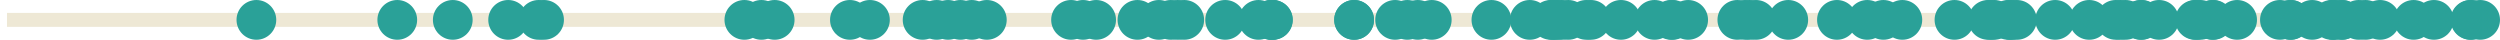
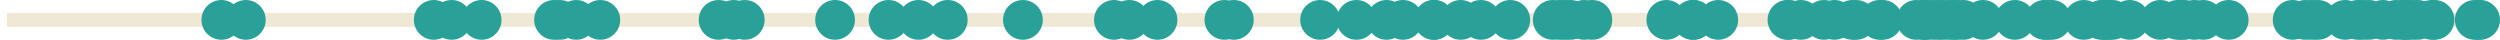
- <svg xmlns="http://www.w3.org/2000/svg" version="1.1" width="285.383pt" height="4.539pt" viewBox="-62.039 -62.039 285.383 4.539">
+ <svg xmlns="http://www.w3.org/2000/svg" version="1.1" width="285.356pt" height="4.539pt" viewBox="-62.039 -62.039 285.356 4.539">
  <g id="page1">
    <path d="M-61.242-59.77H222.227" stroke="#eee8d5" fill="none" stroke-width="1.594" />
-     <path d="M119.25-59.77C119.25-61.023 118.235-62.039 116.985-62.039C115.731-62.039 114.715-61.023 114.715-59.77C114.715-58.516 115.731-57.5 116.985-57.5C118.235-57.5 119.25-58.516 119.25-59.77Z" fill="#2aa198" />
-     <path d="M178.719-59.77C178.719-61.023 177.703-62.039 176.453-62.039C175.2-62.039 174.184-61.023 174.184-59.77C174.184-58.516 175.2-57.5 176.453-57.5C177.703-57.5 178.719-58.516 178.719-59.77Z" fill="#2aa198" />
-     <path d="M100.879-59.77C100.879-61.023 99.867-62.039 98.614-62.039C97.36-62.039 96.344-61.023 96.344-59.77C96.344-58.516 97.36-57.5 98.614-57.5C99.867-57.5 100.879-58.516 100.879-59.77Z" fill="#2aa198" />
-     <path d="M190.926-59.77C190.926-61.023 189.91-62.039 188.66-62.039C187.407-62.039 186.391-61.023 186.391-59.77C186.391-58.516 187.407-57.5 188.66-57.5C189.91-57.5 190.926-58.516 190.926-59.77Z" fill="#2aa198" />
-     <path d="M2.336-59.77C2.336-61.023 1.32-62.039 .066-62.039C-1.184-62.039-2.199-61.023-2.199-59.77C-2.199-58.516-1.184-57.5 .066-57.5C1.32-57.5 2.336-58.516 2.336-59.77Z" fill="#2aa198" />
-     <path d="M144.364-59.77C144.364-61.023 143.348-62.039 142.098-62.039C140.844-62.039 139.828-61.023 139.828-59.77C139.828-58.516 140.844-57.5 142.098-57.5C143.348-57.5 144.364-58.516 144.364-59.77Z" fill="#2aa198" />
-     <path d="M45.547-59.77C45.547-61.023 44.532-62.039 43.278-62.039C42.028-62.039 41.012-61.023 41.012-59.77C41.012-58.516 42.028-57.5 43.278-57.5C44.532-57.5 45.547-58.516 45.547-59.77Z" fill="#2aa198" />
-     <path d="M209.481-59.77C209.481-61.023 208.469-62.039 207.215-62.039S204.946-61.023 204.946-59.77C204.946-58.516 205.961-57.5 207.215-57.5S209.481-58.516 209.481-59.77Z" fill="#2aa198" />
-     <path d="M103.668-59.77C103.668-61.023 102.653-62.039 101.399-62.039S99.129-61.023 99.129-59.77C99.129-58.516 100.145-57.5 101.399-57.5S103.668-58.516 103.668-59.77Z" fill="#2aa198" />
-     <path d="M140.68-59.77C140.68-61.023 139.664-62.039 138.41-62.039C137.157-62.039 136.145-61.023 136.145-59.77C136.145-58.516 137.157-57.5 138.41-57.5C139.664-57.5 140.68-58.516 140.68-59.77Z" fill="#2aa198" />
-     <path d="M131.176-59.77C131.176-61.023 130.16-62.039 128.907-62.039C127.657-62.039 126.641-61.023 126.641-59.77C126.641-58.516 127.657-57.5 128.907-57.5C130.16-57.5 131.176-58.516 131.176-59.77Z" fill="#2aa198" />
-     <path d="M110.481-59.77C110.481-61.023 109.465-62.039 108.211-62.039S105.942-61.023 105.942-59.77C105.942-58.516 106.957-57.5 108.211-57.5S110.481-58.516 110.481-59.77Z" fill="#2aa198" />
-     <path d="M192.774-59.77C192.774-61.023 191.758-62.039 190.504-62.039C189.254-62.039 188.239-61.023 188.239-59.77C188.239-58.516 189.254-57.5 190.504-57.5C191.758-57.5 192.774-58.516 192.774-59.77Z" fill="#2aa198" />
-     <path d="M51.149-59.77C51.149-61.023 50.133-62.039 48.879-62.039C47.629-62.039 46.614-61.023 46.614-59.77C46.614-58.516 47.629-57.5 48.879-57.5C50.133-57.5 51.149-58.516 51.149-59.77Z" fill="#2aa198" />
-     <path d="M149.922-59.77C149.922-61.023 148.907-62.039 147.653-62.039C146.403-62.039 145.387-61.023 145.387-59.77C145.387-58.516 146.403-57.5 147.653-57.5C148.907-57.5 149.922-58.516 149.922-59.77Z" fill="#2aa198" />
-     <path d="M102.075-59.77C102.075-61.023 101.059-62.039 99.805-62.039C98.555-62.039 97.539-61.023 97.539-59.77C97.539-58.516 98.555-57.5 99.805-57.5C101.059-57.5 102.075-58.516 102.075-59.77Z" fill="#2aa198" />
-     <path d="M170.465-59.77C170.465-61.023 169.45-62.039 168.196-62.039S165.926-61.023 165.926-59.77C165.926-58.516 166.942-57.5 168.196-57.5S170.465-58.516 170.465-59.77Z" fill="#2aa198" />
-     <path d="M94.809-59.77C94.809-61.023 93.793-62.039 92.539-62.039C91.289-62.039 90.274-61.023 90.274-59.77C90.274-58.516 91.289-57.5 92.539-57.5C93.793-57.5 94.809-58.516 94.809-59.77Z" fill="#2aa198" />
-     <path d="M49.867-59.77C49.867-61.023 48.852-62.039 47.598-62.039C46.348-62.039 45.332-61.023 45.332-59.77C45.332-58.516 46.348-57.5 47.598-57.5C48.852-57.5 49.867-58.516 49.867-59.77Z" fill="#2aa198" />
-     <path d="M62.492-59.77C62.492-61.023 61.477-62.039 60.227-62.039C58.973-62.039 57.957-61.023 57.957-59.77C57.957-58.516 58.973-57.5 60.227-57.5C61.477-57.5 62.492-58.516 62.492-59.77Z" fill="#2aa198" />
-     <path d="M192.891-59.77C192.891-61.023 191.875-62.039 190.621-62.039C189.371-62.039 188.356-61.023 188.356-59.77C188.356-58.516 189.371-57.5 190.621-57.5C191.875-57.5 192.891-58.516 192.891-59.77Z" fill="#2aa198" />
-     <path d="M218.067-59.77C218.067-61.023 217.055-62.039 215.801-62.039S213.532-61.023 213.532-59.77C213.532-58.516 214.547-57.5 215.801-57.5S218.067-58.516 218.067-59.77Z" fill="#2aa198" />
-     <path d="M85.301-59.77C85.301-61.023 84.285-62.039 83.032-62.039C81.782-62.039 80.766-61.023 80.766-59.77C80.766-58.516 81.782-57.5 83.032-57.5C84.285-57.5 85.301-58.516 85.301-59.77Z" fill="#2aa198" />
-     <path d="M186.692-59.77C186.692-61.023 185.676-62.039 184.426-62.039C183.172-62.039 182.157-61.023 182.157-59.77C182.157-58.516 183.172-57.5 184.426-57.5C185.676-57.5 186.692-58.516 186.692-59.77Z" fill="#2aa198" />
-     <path d="M114.856-59.77C114.856-61.023 113.84-62.039 112.59-62.039C111.336-62.039 110.321-61.023 110.321-59.77C110.321-58.516 111.336-57.5 112.59-57.5C113.84-57.5 114.856-58.516 114.856-59.77Z" fill="#2aa198" />
-     <path d="M1.719-59.77C1.719-61.023 .703-62.039-.551-62.039S-2.82-61.023-2.82-59.77C-2.82-58.516-1.805-57.5-.551-57.5S1.719-58.516 1.719-59.77Z" fill="#2aa198" />
-     <path d="M85.52-59.77C85.52-61.023 84.504-62.039 83.254-62.039C82-62.039 80.985-61.023 80.985-59.77C80.985-58.516 82-57.5 83.254-57.5C84.504-57.5 85.52-58.516 85.52-59.77Z" fill="#2aa198" />
-     <path d="M125.262-59.77C125.262-61.023 124.246-62.039 122.996-62.039C121.742-62.039 120.727-61.023 120.727-59.77C120.727-58.516 121.742-57.5 122.996-57.5C124.246-57.5 125.262-58.516 125.262-59.77Z" fill="#2aa198" />
-     <path d="M167.871-59.77C167.871-61.023 166.856-62.039 165.606-62.039C164.352-62.039 163.336-61.023 163.336-59.77C163.336-58.516 164.352-57.5 165.606-57.5C166.856-57.5 167.871-58.516 167.871-59.77Z" fill="#2aa198" />
-     <path d="M130.989-59.77C130.989-61.023 129.973-62.039 128.723-62.039C127.469-62.039 126.453-61.023 126.453-59.77C126.453-58.516 127.469-57.5 128.723-57.5C129.973-57.5 130.989-58.516 130.989-59.77Z" fill="#2aa198" />
-     <path d="M121.832-59.77C121.832-61.023 120.817-62.039 119.567-62.039C118.313-62.039 117.297-61.023 117.297-59.77C117.297-58.516 118.313-57.5 119.567-57.5C120.817-57.5 121.832-58.516 121.832-59.77Z" fill="#2aa198" />
-     <path d="M39.535-59.77C39.535-61.023 38.52-62.039 37.266-62.039S35-61.023 35-59.77C35-58.516 36.012-57.5 37.266-57.5S39.535-58.516 39.535-59.77Z" fill="#2aa198" />
-     <path d="M63.86-59.77C63.86-61.023 62.844-62.039 61.594-62.039C60.34-62.039 59.325-61.023 59.325-59.77C59.325-58.516 60.34-57.5 61.594-57.5C62.844-57.5 63.86-58.516 63.86-59.77Z" fill="#2aa198" />
-     <path d="M-8.086-59.77C-8.086-61.023-9.102-62.039-10.352-62.039C-11.605-62.039-12.621-61.023-12.621-59.77C-12.621-58.516-11.605-57.5-10.352-57.5C-9.102-57.5-8.086-58.516-8.086-59.77Z" fill="#2aa198" />
-     <path d="M85.532-59.77C85.532-61.023 84.516-62.039 83.262-62.039S80.996-61.023 80.996-59.77C80.996-58.516 82.008-57.5 83.262-57.5S85.532-58.516 85.532-59.77Z" fill="#2aa198" />
-     <path d="M163.336-59.77C163.336-61.023 162.321-62.039 161.067-62.039C159.817-62.039 158.801-61.023 158.801-59.77C158.801-58.516 159.817-57.5 161.067-57.5C162.321-57.5 163.336-58.516 163.336-59.77Z" fill="#2aa198" />
-     <path d="M191.399-59.77C191.399-61.023 190.383-62.039 189.129-62.039C187.879-62.039 186.864-61.023 186.864-59.77C186.864-58.516 187.879-57.5 189.129-57.5C190.383-57.5 191.399-58.516 191.399-59.77Z" fill="#2aa198" />
-     <path d="M182.864-59.77C182.864-61.023 181.848-62.039 180.598-62.039C179.344-62.039 178.328-61.023 178.328-59.77C178.328-58.516 179.344-57.5 180.598-57.5C181.848-57.5 182.864-58.516 182.864-59.77Z" fill="#2aa198" />
-     <path d="M139.953-59.77C139.953-61.023 138.938-62.039 137.684-62.039S135.418-61.023 135.418-59.77C135.418-58.516 136.43-57.5 137.684-57.5S139.953-58.516 139.953-59.77Z" fill="#2aa198" />
-     <path d="M75.414-59.77C75.414-61.023 74.399-62.039 73.145-62.039S70.879-61.023 70.879-59.77C70.879-58.516 71.891-57.5 73.145-57.5S75.414-58.516 75.414-59.77Z" fill="#2aa198" />
-     <path d="M83.891-59.77C83.891-61.023 82.875-62.039 81.621-62.039C80.371-62.039 79.356-61.023 79.356-59.77C79.356-58.516 80.371-57.5 81.621-57.5C82.875-57.5 83.891-58.516 83.891-59.77Z" fill="#2aa198" />
-     <path d="M138.551-59.77C138.551-61.023 137.535-62.039 136.282-62.039C135.032-62.039 134.016-61.023 134.016-59.77C134.016-58.516 135.032-57.5 136.282-57.5C137.535-57.5 138.551-58.516 138.551-59.77Z" fill="#2aa198" />
-     <path d="M201.692-59.77C201.692-61.023 200.676-62.039 199.426-62.039C198.172-62.039 197.157-61.023 197.157-59.77C197.157-58.516 198.172-57.5 199.426-57.5C200.676-57.5 201.692-58.516 201.692-59.77Z" fill="#2aa198" />
-     <path d="M129.098-59.77C129.098-61.023 128.086-62.039 126.832-62.039S124.563-61.023 124.563-59.77C124.563-58.516 125.578-57.5 126.832-57.5S129.098-58.516 129.098-59.77Z" fill="#2aa198" />
-     <path d="M210.262-59.77C210.262-61.023 209.246-62.039 207.992-62.039C206.742-62.039 205.727-61.023 205.727-59.77C205.727-58.516 206.742-57.5 207.992-57.5C209.246-57.5 210.262-58.516 210.262-59.77Z" fill="#2aa198" />
-     <path d="M139.418-59.77C139.418-61.023 138.407-62.039 137.153-62.039S134.883-61.023 134.883-59.77C134.883-58.516 135.899-57.5 137.153-57.5S139.418-58.516 139.418-59.77Z" fill="#2aa198" />
-     <path d="M204.168-59.77C204.168-61.023 203.153-62.039 201.899-62.039S199.629-61.023 199.629-59.77C199.629-58.516 200.645-57.5 201.899-57.5S204.168-58.516 204.168-59.77Z" fill="#2aa198" />
-     <path d="M121.305-59.77C121.305-61.023 120.289-62.039 119.039-62.039C117.785-62.039 116.77-61.023 116.77-59.77C116.77-58.516 117.785-57.5 119.039-57.5C120.289-57.5 121.305-58.516 121.305-59.77Z" fill="#2aa198" />
-     <path d="M52.879-59.77C52.879-61.023 51.864-62.039 50.61-62.039S48.344-61.023 48.344-59.77C48.344-58.516 49.356-57.5 50.61-57.5S52.879-58.516 52.879-59.77Z" fill="#2aa198" />
-     <path d="M201.711-59.77C201.711-61.023 200.696-62.039 199.442-62.039S197.176-61.023 197.176-59.77C197.176-58.516 198.188-57.5 199.442-57.5S201.711-58.516 201.711-59.77Z" fill="#2aa198" />
-     <path d="M155.227-59.77C155.227-61.023 154.211-62.039 152.957-62.039S150.688-61.023 150.688-59.77C150.688-58.516 151.703-57.5 152.957-57.5S155.227-58.516 155.227-59.77Z" fill="#2aa198" />
-     <path d="M47.157-59.77C47.157-61.023 46.141-62.039 44.887-62.039S42.621-61.023 42.621-59.77C42.621-58.516 43.633-57.5 44.887-57.5S47.157-58.516 47.157-59.77Z" fill="#2aa198" />
-     <path d="M73.879-59.77C73.879-61.023 72.864-62.039 71.61-62.039S69.34-61.023 69.34-59.77C69.34-58.516 70.356-57.5 71.61-57.5S73.879-58.516 73.879-59.77Z" fill="#2aa198" />
-     <path d="M223.344-59.77C223.344-61.023 222.328-62.039 221.078-62.039C219.825-62.039 218.809-61.023 218.809-59.77C218.809-58.516 219.825-57.5 221.078-57.5C222.328-57.5 223.344-58.516 223.344-59.77Z" fill="#2aa198" />
-     <path d="M25.199-59.77C25.199-61.023 24.184-62.039 22.93-62.039C21.68-62.039 20.664-61.023 20.664-59.77C20.664-58.516 21.68-57.5 22.93-57.5C24.184-57.5 25.199-58.516 25.199-59.77Z" fill="#2aa198" />
-     <path d="M167.516-59.77C167.516-61.023 166.504-62.039 165.25-62.039S162.981-61.023 162.981-59.77C162.981-58.516 163.996-57.5 165.25-57.5S167.516-58.516 167.516-59.77Z" fill="#2aa198" />
-     <path d="M-14.422-59.77C-14.422-61.023-15.438-62.039-16.688-62.039C-17.941-62.039-18.957-61.023-18.957-59.77C-18.957-58.516-17.941-57.5-16.688-57.5C-15.438-57.5-14.422-58.516-14.422-59.77Z" fill="#2aa198" />
-     <path d="M28.66-59.77C28.66-61.023 27.645-62.039 26.391-62.039C25.141-62.039 24.125-61.023 24.125-59.77C24.125-58.516 25.141-57.5 26.391-57.5C27.645-57.5 28.66-58.516 28.66-59.77Z" fill="#2aa198" />
-     <path d="M182.262-59.77C182.262-61.023 181.246-62.039 179.996-62.039C178.742-62.039 177.727-61.023 177.727-59.77C177.727-58.516 178.742-57.5 179.996-57.5C181.246-57.5 182.262-58.516 182.262-59.77Z" fill="#2aa198" />
-     <path d="M132.938-59.77C132.938-61.023 131.922-62.039 130.668-62.039S128.399-61.023 128.399-59.77C128.399-58.516 129.414-57.5 130.668-57.5S132.938-58.516 132.938-59.77Z" fill="#2aa198" />
-     <path d="M118.492-59.77C118.492-61.023 117.477-62.039 116.227-62.039C114.973-62.039 113.957-61.023 113.957-59.77C113.957-58.516 114.973-57.5 116.227-57.5C117.477-57.5 118.492-58.516 118.492-59.77Z" fill="#2aa198" />
-     <path d="M153.383-59.77C153.383-61.023 152.367-62.039 151.114-62.039C149.864-62.039 148.848-61.023 148.848-59.77C148.848-58.516 149.864-57.5 151.114-57.5C152.367-57.5 153.383-58.516 153.383-59.77Z" fill="#2aa198" />
-     <path d="M211.918-59.77C211.918-61.023 210.903-62.039 209.649-62.039C208.399-62.039 207.383-61.023 207.383-59.77C207.383-58.516 208.399-57.5 209.649-57.5C210.903-57.5 211.918-58.516 211.918-59.77Z" fill="#2aa198" />
-     <path d="M222.239-59.77C222.239-61.023 221.223-62.039 219.969-62.039C218.719-62.039 217.703-61.023 217.703-59.77C217.703-58.516 218.719-57.5 219.969-57.5C221.223-57.5 222.239-58.516 222.239-59.77Z" fill="#2aa198" />
-     <path d="M207.543-59.77C207.543-61.023 206.528-62.039 205.278-62.039C204.024-62.039 203.008-61.023 203.008-59.77C203.008-58.516 204.024-57.5 205.278-57.5C206.528-57.5 207.543-58.516 207.543-59.77Z" fill="#2aa198" />
-     <path d="M167.172-59.77C167.172-61.023 166.157-62.039 164.903-62.039C163.653-62.039 162.637-61.023 162.637-59.77C162.637-58.516 163.653-57.5 164.903-57.5C166.157-57.5 167.172-58.516 167.172-59.77Z" fill="#2aa198" />
-     <path d="M206.66-59.77C206.66-61.023 205.649-62.039 204.395-62.039S202.125-61.023 202.125-59.77C202.125-58.516 203.141-57.5 204.395-57.5S206.66-58.516 206.66-59.77Z" fill="#2aa198" />
-     <path d="M181.746-59.77C181.746-61.023 180.735-62.039 179.481-62.039S177.211-61.023 177.211-59.77C177.211-58.516 178.227-57.5 179.481-57.5S181.746-58.516 181.746-59.77Z" fill="#2aa198" />
-     <path d="M206.629-59.77C206.629-61.023 205.614-62.039 204.36-62.039S202.094-61.023 202.094-59.77C202.094-58.516 203.106-57.5 204.36-57.5S206.629-58.516 206.629-59.77Z" fill="#2aa198" />
-     <path d="M37.25-59.77C37.25-61.023 36.234-62.039 34.98-62.039C33.73-62.039 32.715-61.023 32.715-59.77C32.715-58.516 33.73-57.5 34.98-57.5C36.234-57.5 37.25-58.516 37.25-59.77Z" fill="#2aa198" />
-     <path d="M169.762-59.77C169.762-61.023 168.746-62.039 167.496-62.039C166.242-62.039 165.227-61.023 165.227-59.77C165.227-58.516 166.242-57.5 167.496-57.5C168.746-57.5 169.762-58.516 169.762-59.77Z" fill="#2aa198" />
-     <path d="M200.489-59.77C200.489-61.023 199.473-62.039 198.223-62.039C196.969-62.039 195.953-61.023 195.953-59.77C195.953-58.516 196.969-57.5 198.223-57.5C199.473-57.5 200.489-58.516 200.489-59.77Z" fill="#2aa198" />
-     <path d="M74.664-59.77C74.664-61.023 73.649-62.039 72.399-62.039C71.145-62.039 70.129-61.023 70.129-59.77C70.129-58.516 71.145-57.5 72.399-57.5C73.649-57.5 74.664-58.516 74.664-59.77Z" fill="#2aa198" />
-     <path d="M206.383-59.77C206.383-61.023 205.367-62.039 204.114-62.039C202.86-62.039 201.844-61.023 201.844-59.77C201.844-58.516 202.86-57.5 204.114-57.5C205.367-57.5 206.383-58.516 206.383-59.77Z" fill="#2aa198" />
-     <path d="M184.707-59.77C184.707-61.023 183.692-62.039 182.438-62.039C181.188-62.039 180.172-61.023 180.172-59.77C180.172-58.516 181.188-57.5 182.438-57.5C183.692-57.5 184.707-58.516 184.707-59.77Z" fill="#2aa198" />
-     <path d="M65.356-59.77C65.356-61.023 64.34-62.039 63.09-62.039C61.836-62.039 60.821-61.023 60.821-59.77C60.821-58.516 61.836-57.5 63.09-57.5C64.34-57.5 65.356-58.516 65.356-59.77Z" fill="#2aa198" />
-     <path d="M72.524-59.77C72.524-61.023 71.508-62.039 70.254-62.039C69.004-62.039 67.989-61.023 67.989-59.77C67.989-58.516 69.004-57.5 70.254-57.5C71.508-57.5 72.524-58.516 72.524-59.77Z" fill="#2aa198" />
-     <path d="M117.664-59.77C117.664-61.023 116.649-62.039 115.395-62.039C114.145-62.039 113.129-61.023 113.129-59.77C113.129-58.516 114.145-57.5 115.395-57.5C116.649-57.5 117.664-58.516 117.664-59.77Z" fill="#2aa198" />
-     <path d="M169.473-59.77C169.473-61.023 168.457-62.039 167.203-62.039C165.953-62.039 164.938-61.023 164.938-59.77C164.938-58.516 165.953-57.5 167.203-57.5C168.457-57.5 169.473-58.516 169.473-59.77Z" fill="#2aa198" />
-     <path d="M195.602-59.77C195.602-61.023 194.586-62.039 193.336-62.039C192.082-62.039 191.067-61.023 191.067-59.77C191.067-58.516 192.082-57.5 193.336-57.5C194.586-57.5 195.602-58.516 195.602-59.77Z" fill="#2aa198" />
-     <path d="M70.071-59.77C70.071-61.023 69.055-62.039 67.805-62.039C66.551-62.039 65.535-61.023 65.535-59.77C65.535-58.516 66.551-57.5 67.805-57.5C69.055-57.5 70.071-58.516 70.071-59.77Z" fill="#2aa198" />
-     <path d="M48.453-59.77C48.453-61.023 47.438-62.039 46.184-62.039C44.934-62.039 43.918-61.023 43.918-59.77C43.918-58.516 44.934-57.5 46.184-57.5C47.438-57.5 48.453-58.516 48.453-59.77Z" fill="#2aa198" />
-     <path d="M190.801-59.77C190.801-61.023 189.785-62.039 188.532-62.039C187.282-62.039 186.266-61.023 186.266-59.77C186.266-58.516 187.282-57.5 188.532-57.5C189.785-57.5 190.801-58.516 190.801-59.77Z" fill="#2aa198" />
-     <path d="M207.582-59.77C207.582-61.023 206.567-62.039 205.317-62.039C204.063-62.039 203.047-61.023 203.047-59.77C203.047-58.516 204.063-57.5 205.317-57.5C206.567-57.5 207.582-58.516 207.582-59.77Z" fill="#2aa198" />
-     <path d="M85.36-59.77C85.36-61.023 84.348-62.039 83.094-62.039S80.825-61.023 80.825-59.77C80.825-58.516 81.84-57.5 83.094-57.5S85.36-58.516 85.36-59.77Z" fill="#2aa198" />
-     <path d="M222.313-59.77C222.313-61.023 221.297-62.039 220.043-62.039C218.793-62.039 217.778-61.023 217.778-59.77C217.778-58.516 218.793-57.5 220.043-57.5C221.297-57.5 222.313-58.516 222.313-59.77Z" fill="#2aa198" />
-     <path d="M174.832-59.77C174.832-61.023 173.817-62.039 172.563-62.039C171.313-62.039 170.297-61.023 170.297-59.77C170.297-58.516 171.313-57.5 172.563-57.5C173.817-57.5 174.832-58.516 174.832-59.77Z" fill="#2aa198" />
-     <path d="M117.5-59.77C117.5-61.023 116.485-62.039 115.231-62.039S112.965-61.023 112.965-59.77C112.965-58.516 113.977-57.5 115.231-57.5S117.5-58.516 117.5-59.77Z" fill="#2aa198" />
-     <path d="M80.086-59.77C80.086-61.023 79.071-62.039 77.817-62.039S75.547-61.023 75.547-59.77C75.547-58.516 76.563-57.5 77.817-57.5S80.086-58.516 80.086-59.77Z" fill="#2aa198" />
-     <path d="M118.063-59.77C118.063-61.023 117.047-62.039 115.793-62.039S113.524-61.023 113.524-59.77C113.524-58.516 114.539-57.5 115.793-57.5S118.063-58.516 118.063-59.77Z" fill="#2aa198" />
-     <path d="M-30.504-59.77C-30.504-61.023-31.52-62.039-32.77-62.039C-34.023-62.039-35.039-61.023-35.039-59.77C-35.039-58.516-34.023-57.5-32.77-57.5C-31.52-57.5-30.504-58.516-30.504-59.77Z" fill="#2aa198" />
-     <path d="M99.485-59.77C99.485-61.023 98.469-62.039 97.215-62.039C95.965-62.039 94.95-61.023 94.95-59.77C94.95-58.516 95.965-57.5 97.215-57.5C98.469-57.5 99.485-58.516 99.485-59.77Z" fill="#2aa198" />
-     <path d="M117.254-59.77C117.254-61.023 116.239-62.039 114.985-62.039S112.715-61.023 112.715-59.77C112.715-58.516 113.731-57.5 114.985-57.5S117.254-58.516 117.254-59.77Z" fill="#2aa198" />
-     <path d="M169.84-59.77C169.84-61.023 168.825-62.039 167.575-62.039C166.321-62.039 165.305-61.023 165.305-59.77C165.305-58.516 166.321-57.5 167.575-57.5C168.825-57.5 169.84-58.516 169.84-59.77Z" fill="#2aa198" />
-     <path d="M184.594-59.77C184.594-61.023 183.578-62.039 182.325-62.039C181.075-62.039 180.059-61.023 180.059-59.77C180.059-58.516 181.075-57.5 182.325-57.5C183.578-57.5 184.594-58.516 184.594-59.77Z" fill="#2aa198" />
-     <path d="M157.387-59.77C157.387-61.023 156.371-62.039 155.121-62.039C153.867-62.039 152.852-61.023 152.852-59.77C152.852-58.516 153.867-57.5 155.121-57.5C156.371-57.5 157.387-58.516 157.387-59.77Z" fill="#2aa198" />
-     <path d="M27.145-59.77C27.145-61.023 26.129-62.039 24.879-62.039C23.625-62.039 22.609-61.023 22.609-59.77C22.609-58.516 23.625-57.5 24.879-57.5C26.129-57.5 27.145-58.516 27.145-59.77Z" fill="#2aa198" />
-     <path d="M215.75-59.77C215.75-61.023 214.735-62.039 213.481-62.039C212.231-62.039 211.215-61.023 211.215-59.77C211.215-58.516 212.231-57.5 213.481-57.5C214.735-57.5 215.75-58.516 215.75-59.77Z" fill="#2aa198" />
-     <path d="M-1.766-59.77C-1.766-61.023-2.781-62.039-4.031-62.039C-5.285-62.039-6.301-61.023-6.301-59.77C-6.301-58.516-5.285-57.5-4.031-57.5C-2.781-57.5-1.766-58.516-1.766-59.77Z" fill="#2aa198" />
-     <path d="M94.801-59.77C94.801-61.023 93.785-62.039 92.532-62.039C91.278-62.039 90.262-61.023 90.262-59.77C90.262-58.516 91.278-57.5 92.532-57.5C93.785-57.5 94.801-58.516 94.801-59.77Z" fill="#2aa198" />
+     <path d="M145.782-59.77C145.782-61.023 144.766-62.039 143.516-62.039C142.262-62.039 141.246-61.023 141.246-59.77C141.246-58.516 142.262-57.5 143.516-57.5C144.766-57.5 145.782-58.516 145.782-59.77Z" fill="#2aa198" />
+     <path d="M160.832-59.77C160.832-61.023 159.817-62.039 158.563-62.039S156.293-61.023 156.293-59.77C156.293-58.516 157.309-57.5 158.563-57.5S160.832-58.516 160.832-59.77Z" fill="#2aa198" />
+     <path d="M121.055-59.77C121.055-61.023 120.039-62.039 118.785-62.039C117.535-62.039 116.52-61.023 116.52-59.77C116.52-58.516 117.535-57.5 118.785-57.5C120.039-57.5 121.055-58.516 121.055-59.77Z" fill="#2aa198" />
+     <path d="M161.516-59.77C161.516-61.023 160.5-62.039 159.246-62.039S156.977-61.023 156.977-59.77C156.977-58.516 157.992-57.5 159.246-57.5S161.516-58.516 161.516-59.77Z" fill="#2aa198" />
+     <path d="M186.813-59.77C186.813-61.023 185.797-62.039 184.547-62.039C183.293-62.039 182.278-61.023 182.278-59.77C182.278-58.516 183.293-57.5 184.547-57.5C185.797-57.5 186.813-58.516 186.813-59.77Z" fill="#2aa198" />
+     <path d="M180.09-59.77C180.09-61.023 179.075-62.039 177.825-62.039C176.571-62.039 175.555-61.023 175.555-59.77C175.555-58.516 176.571-57.5 177.825-57.5C179.075-57.5 180.09-58.516 180.09-59.77Z" fill="#2aa198" />
+     <path d="M204.801-59.77C204.801-61.023 203.785-62.039 202.535-62.039C201.282-62.039 200.266-61.023 200.266-59.77C200.266-58.516 201.282-57.5 202.535-57.5C203.785-57.5 204.801-58.516 204.801-59.77Z" fill="#2aa198" />
+     <path d="M72.348-59.77C72.348-61.023 71.332-62.039 70.078-62.039C68.825-62.039 67.809-61.023 67.809-59.77C67.809-58.516 68.825-57.5 70.078-57.5C71.332-57.5 72.348-58.516 72.348-59.77Z" fill="#2aa198" />
+     <path d="M90.907-59.77C90.907-61.023 89.891-62.039 88.637-62.039C87.387-62.039 86.371-61.023 86.371-59.77C86.371-58.516 87.387-57.5 88.637-57.5C89.891-57.5 90.907-58.516 90.907-59.77Z" fill="#2aa198" />
+     <path d="M67.375-59.77C67.375-61.023 66.36-62.039 65.11-62.039C63.856-62.039 62.84-61.023 62.84-59.77C62.84-58.516 63.856-57.5 65.11-57.5C66.36-57.5 67.375-58.516 67.375-59.77Z" fill="#2aa198" />
+     <path d="M203.371-59.77C203.371-61.023 202.356-62.039 201.102-62.039C199.852-62.039 198.836-61.023 198.836-59.77C198.836-58.516 199.852-57.5 201.102-57.5C202.356-57.5 203.371-58.516 203.371-59.77Z" fill="#2aa198" />
+     <path d="M151.68-59.77C151.68-61.023 150.664-62.039 149.41-62.039C148.157-62.039 147.141-61.023 147.141-59.77C147.141-58.516 148.157-57.5 149.41-57.5C150.664-57.5 151.68-58.516 151.68-59.77Z" fill="#2aa198" />
+     <path d="M183.317-59.77C183.317-61.023 182.301-62.039 181.051-62.039C179.797-62.039 178.782-61.023 178.782-59.77C178.782-58.516 179.797-57.5 181.051-57.5C182.301-57.5 183.317-58.516 183.317-59.77Z" fill="#2aa198" />
+     <path d="M174.41-59.77C174.41-61.023 173.399-62.039 172.145-62.039S169.875-61.023 169.875-59.77C169.875-58.516 170.891-57.5 172.145-57.5S174.41-58.516 174.41-59.77Z" fill="#2aa198" />
+     <path d="M-31.711-59.77C-31.711-61.023-32.727-62.039-33.977-62.039C-35.23-62.039-36.246-61.023-36.246-59.77C-36.246-58.516-35.23-57.5-33.977-57.5C-32.727-57.5-31.711-58.516-31.711-59.77Z" fill="#2aa198" />
+     <path d="M-34.508-59.77C-34.508-61.023-35.523-62.039-36.777-62.039C-38.027-62.039-39.043-61.023-39.043-59.77C-39.043-58.516-38.027-57.5-36.777-57.5C-35.523-57.5-34.508-58.516-34.508-59.77Z" fill="#2aa198" />
+     <path d="M159.817-59.77C159.817-61.023 158.805-62.039 157.551-62.039S155.282-61.023 155.282-59.77C155.282-58.516 156.297-57.5 157.551-57.5S159.817-58.516 159.817-59.77Z" fill="#2aa198" />
+     <path d="M79.985-59.77C79.985-61.023 78.969-62.039 77.719-62.039C76.465-62.039 75.45-61.023 75.45-59.77C75.45-58.516 76.465-57.5 77.719-57.5C78.969-57.5 79.985-58.516 79.985-59.77Z" fill="#2aa198" />
+     <path d="M103.895-59.77C103.895-61.023 102.879-62.039 101.629-62.039C100.375-62.039 99.36-61.023 99.36-59.77C99.36-58.516 100.375-57.5 101.629-57.5C102.879-57.5 103.895-58.516 103.895-59.77Z" fill="#2aa198" />
+     <path d="M189.543-59.77C189.543-61.023 188.528-62.039 187.274-62.039C186.024-62.039 185.008-61.023 185.008-59.77C185.008-58.516 186.024-57.5 187.274-57.5C188.528-57.5 189.543-58.516 189.543-59.77Z" fill="#2aa198" />
+     <path d="M133.543-59.77C133.543-61.023 132.528-62.039 131.274-62.039S129.008-61.023 129.008-59.77C129.008-58.516 130.02-57.5 131.274-57.5S133.543-58.516 133.543-59.77Z" fill="#2aa198" />
+     <path d="M216.192-59.77C216.192-61.023 215.176-62.039 213.922-62.039C212.672-62.039 211.657-61.023 211.657-59.77C211.657-58.516 212.672-57.5 213.922-57.5C215.176-57.5 216.192-58.516 216.192-59.77Z" fill="#2aa198" />
+     <path d="M98.5-59.77C98.5-61.023 97.485-62.039 96.235-62.039C94.981-62.039 93.965-61.023 93.965-59.77C93.965-58.516 94.981-57.5 96.235-57.5C97.485-57.5 98.5-58.516 98.5-59.77Z" fill="#2aa198" />
+     <path d="M109.254-59.77C109.254-61.023 108.239-62.039 106.989-62.039C105.735-62.039 104.719-61.023 104.719-59.77C104.719-58.516 105.735-57.5 106.989-57.5C108.239-57.5 109.254-58.516 109.254-59.77Z" fill="#2aa198" />
+     <path d="M48.41-59.77C48.41-61.023 47.395-62.039 46.141-62.039C44.891-62.039 43.875-61.023 43.875-59.77C43.875-58.516 44.891-57.5 46.141-57.5C47.395-57.5 48.41-58.516 48.41-59.77Z" fill="#2aa198" />
+     <path d="M217.805-59.77C217.805-61.023 216.789-62.039 215.535-62.039C214.285-62.039 213.27-61.023 213.27-59.77C213.27-58.516 214.285-57.5 215.535-57.5C216.789-57.5 217.805-58.516 217.805-59.77Z" fill="#2aa198" />
+     <path d="M-8.219-59.77C-8.219-61.023-9.234-62.039-10.484-62.039C-11.738-62.039-12.754-61.023-12.754-59.77C-12.754-58.516-11.738-57.5-10.484-57.5C-9.234-57.5-8.219-58.516-8.219-59.77Z" fill="#2aa198" />
+     <path d="M210.625-59.77C210.625-61.023 209.61-62.039 208.356-62.039C207.106-62.039 206.09-61.023 206.09-59.77C206.09-58.516 207.106-57.5 208.356-57.5C209.61-57.5 210.625-58.516 210.625-59.77Z" fill="#2aa198" />
+     <path d="M133.446-59.77C133.446-61.023 132.43-62.039 131.18-62.039C129.926-62.039 128.91-61.023 128.91-59.77C128.91-58.516 129.926-57.5 131.18-57.5C132.43-57.5 133.446-58.516 133.446-59.77Z" fill="#2aa198" />
+     <path d="M170.207-59.77C170.207-61.023 169.192-62.039 167.942-62.039C166.688-62.039 165.672-61.023 165.672-59.77C165.672-58.516 166.688-57.5 167.942-57.5C169.192-57.5 170.207-58.516 170.207-59.77Z" fill="#2aa198" />
+     <path d="M25.238-59.77C25.238-61.023 24.223-62.039 22.969-62.039C21.719-62.039 20.703-61.023 20.703-59.77C20.703-58.516 21.719-57.5 22.969-57.5C24.223-57.5 25.238-58.516 25.238-59.77Z" fill="#2aa198" />
+     <path d="M35.547-59.77C35.547-61.023 34.531-62.039 33.277-62.039C32.027-62.039 31.012-61.023 31.012-59.77C31.012-58.516 32.027-57.5 33.277-57.5C34.531-57.5 35.547-58.516 35.547-59.77Z" fill="#2aa198" />
+     <path d="M95.059-59.77C95.059-61.023 94.043-62.039 92.789-62.039C91.539-62.039 90.524-61.023 90.524-59.77C90.524-58.516 91.539-57.5 92.789-57.5C94.043-57.5 95.059-58.516 95.059-59.77Z" fill="#2aa198" />
+     <path d="M148.418-59.77C148.418-61.023 147.403-62.039 146.149-62.039S143.883-61.023 143.883-59.77C143.883-58.516 144.895-57.5 146.149-57.5S148.418-58.516 148.418-59.77Z" fill="#2aa198" />
+     <path d="M173.825-59.77C173.825-61.023 172.809-62.039 171.555-62.039C170.305-62.039 169.289-61.023 169.289-59.77C169.289-58.516 170.305-57.5 171.555-57.5C172.809-57.5 173.825-58.516 173.825-59.77Z" fill="#2aa198" />
+     <path d="M118.883-59.77C118.883-61.023 117.867-62.039 116.614-62.039C115.364-62.039 114.348-61.023 114.348-59.77C114.348-58.516 115.364-57.5 116.614-57.5C117.867-57.5 118.883-58.516 118.883-59.77Z" fill="#2aa198" />
+     <path d="M-4.797-59.77C-4.797-61.023-5.812-62.039-7.066-62.039C-8.316-62.039-9.332-61.023-9.332-59.77C-9.332-58.516-8.316-57.5-7.066-57.5C-5.812-57.5-4.797-58.516-4.797-59.77Z" fill="#2aa198" />
+     <path d="M190.692-59.77C190.692-61.023 189.676-62.039 188.426-62.039C187.172-62.039 186.157-61.023 186.157-59.77C186.157-58.516 187.172-57.5 188.426-57.5C189.676-57.5 190.692-58.516 190.692-59.77Z" fill="#2aa198" />
+     <path d="M149.614-59.77C149.614-61.023 148.598-62.039 147.348-62.039C146.094-62.039 145.078-61.023 145.078-59.77C145.078-58.516 146.094-57.5 147.348-57.5C148.598-57.5 149.614-58.516 149.614-59.77Z" fill="#2aa198" />
+     <path d="M163.559-59.77C163.559-61.023 162.543-62.039 161.293-62.039C160.039-62.039 159.024-61.023 159.024-59.77C159.024-58.516 160.039-57.5 161.293-57.5C162.543-57.5 163.559-58.516 163.559-59.77Z" fill="#2aa198" />
+     <path d="M158.969-59.77C158.969-61.023 157.957-62.039 156.703-62.039C155.45-62.039 154.434-61.023 154.434-59.77C154.434-58.516 155.45-57.5 156.703-57.5C157.957-57.5 158.969-58.516 158.969-59.77Z" fill="#2aa198" />
+     <path d="M106.95-59.77C106.95-61.023 105.934-62.039 104.68-62.039C103.43-62.039 102.414-61.023 102.414-59.77C102.414-58.516 103.43-57.5 104.68-57.5C105.934-57.5 106.95-58.516 106.95-59.77Z" fill="#2aa198" />
+     <path d="M180.41-59.77C180.41-61.023 179.395-62.039 178.145-62.039C176.891-62.039 175.875-61.023 175.875-59.77C175.875-58.516 176.891-57.5 178.145-57.5C179.395-57.5 180.41-58.516 180.41-59.77Z" fill="#2aa198" />
+     <path d="M204.149-59.77C204.149-61.023 203.133-62.039 201.883-62.039C200.629-62.039 199.614-61.023 199.614-59.77C199.614-58.516 200.629-57.5 201.883-57.5C203.133-57.5 204.149-58.516 204.149-59.77Z" fill="#2aa198" />
+     <path d="M189.203-59.77C189.203-61.023 188.192-62.039 186.938-62.039S184.668-61.023 184.668-59.77C184.668-58.516 185.684-57.5 186.938-57.5S189.203-58.516 189.203-59.77Z" fill="#2aa198" />
+     <path d="M213.727-59.77C213.727-61.023 212.711-62.039 211.457-62.039C210.207-62.039 209.192-61.023 209.192-59.77C209.192-58.516 210.207-57.5 211.457-57.5C212.711-57.5 213.727-58.516 213.727-59.77Z" fill="#2aa198" />
+     <path d="M214.778-59.77C214.778-61.023 213.762-62.039 212.508-62.039C211.258-62.039 210.242-61.023 210.242-59.77C210.242-58.516 211.258-57.5 212.508-57.5C213.762-57.5 214.778-58.516 214.778-59.77Z" fill="#2aa198" />
+     <path d="M103.918-59.77C103.918-61.023 102.903-62.039 101.649-62.039C100.399-62.039 99.383-61.023 99.383-59.77C99.383-58.516 100.399-57.5 101.649-57.5C102.903-57.5 103.918-58.516 103.918-59.77Z" fill="#2aa198" />
+     <path d="M180.832-59.77C180.832-61.023 179.817-62.039 178.563-62.039C177.313-62.039 176.297-61.023 176.297-59.77C176.297-58.516 177.313-57.5 178.563-57.5C179.817-57.5 180.832-58.516 180.832-59.77Z" fill="#2aa198" />
+     <path d="M223.317-59.77C223.317-61.023 222.301-62.039 221.047-62.039S218.778-61.023 218.778-59.77C218.778-58.516 219.793-57.5 221.047-57.5S223.317-58.516 223.317-59.77Z" fill="#2aa198" />
+     <path d="M162.715-59.77C162.715-61.023 161.7-62.039 160.45-62.039C159.196-62.039 158.18-61.023 158.18-59.77C158.18-58.516 159.196-57.5 160.45-57.5C161.7-57.5 162.715-58.516 162.715-59.77Z" fill="#2aa198" />
+     <path d="M118.289-59.77C118.289-61.023 117.274-62.039 116.024-62.039C114.77-62.039 113.754-61.023 113.754-59.77C113.754-58.516 114.77-57.5 116.024-57.5C117.274-57.5 118.289-58.516 118.289-59.77Z" fill="#2aa198" />
+     <path d="M136.352-59.77C136.352-61.023 135.336-62.039 134.086-62.039C132.832-62.039 131.817-61.023 131.817-59.77C131.817-58.516 132.832-57.5 134.086-57.5C135.336-57.5 136.352-58.516 136.352-59.77Z" fill="#2aa198" />
+     <path d="M112.617-59.77C112.617-61.023 111.602-62.039 110.348-62.039S108.078-61.023 108.078-59.77C108.078-58.516 109.094-57.5 110.348-57.5S112.617-58.516 112.617-59.77Z" fill="#2aa198" />
+     <path d="M164.325-59.77C164.325-61.023 163.309-62.039 162.059-62.039C160.805-62.039 159.789-61.023 159.789-59.77C159.789-58.516 160.805-57.5 162.059-57.5C163.309-57.5 164.325-58.516 164.325-59.77Z" fill="#2aa198" />
+     <path d="M45.063-59.77C45.063-61.023 44.047-62.039 42.793-62.039C41.543-62.039 40.528-61.023 40.528-59.77C40.528-58.516 41.543-57.5 42.793-57.5C44.047-57.5 45.063-58.516 45.063-59.77Z" fill="#2aa198" />
+     <path d="M180.758-59.77C180.758-61.023 179.742-62.039 178.489-62.039C177.239-62.039 176.223-61.023 176.223-59.77C176.223-58.516 177.239-57.5 178.489-57.5C179.742-57.5 180.758-58.516 180.758-59.77Z" fill="#2aa198" />
+     <path d="M194.614-59.77C194.614-61.023 193.598-62.039 192.344-62.039S190.075-61.023 190.075-59.77C190.075-58.516 191.09-57.5 192.344-57.5S194.614-58.516 194.614-59.77Z" fill="#2aa198" />
+     <path d="M4.125-59.77C4.125-61.023 3.109-62.039 1.859-62.039C.606-62.039-.41-61.023-.41-59.77C-.41-58.516 .606-57.5 1.859-57.5C3.109-57.5 4.125-58.516 4.125-59.77Z" fill="#2aa198" />
+     <path d="M41.645-59.77C41.645-61.023 40.629-62.039 39.375-62.039C38.125-62.039 37.109-61.023 37.109-59.77C37.109-58.516 38.125-57.5 39.375-57.5C40.629-57.5 41.645-58.516 41.645-59.77Z" fill="#2aa198" />
+     <path d="M22.25-59.77C22.25-61.023 21.234-62.039 19.98-62.039C18.73-62.039 17.715-61.023 17.715-59.77C17.715-58.516 18.73-57.5 19.98-57.5C21.234-57.5 22.25-58.516 22.25-59.77Z" fill="#2aa198" />
+     <path d="M209.352-59.77C209.352-61.023 208.336-62.039 207.086-62.039C205.832-62.039 204.817-61.023 204.817-59.77C204.817-58.516 205.832-57.5 207.086-57.5C208.336-57.5 209.352-58.516 209.352-59.77Z" fill="#2aa198" />
+     <path d="M130.43-59.77C130.43-61.023 129.418-62.039 128.164-62.039S125.895-61.023 125.895-59.77C125.895-58.516 126.91-57.5 128.164-57.5S130.43-58.516 130.43-59.77Z" fill="#2aa198" />
+     <path d="M69.133-59.77C69.133-61.023 68.117-62.039 66.864-62.039C65.614-62.039 64.598-61.023 64.598-59.77C64.598-58.516 65.614-57.5 66.864-57.5C68.117-57.5 69.133-58.516 69.133-59.77Z" fill="#2aa198" />
+     <path d="M144.25-59.77C144.25-61.023 143.235-62.039 141.985-62.039C140.731-62.039 139.715-61.023 139.715-59.77C139.715-58.516 140.731-57.5 141.985-57.5C143.235-57.5 144.25-58.516 144.25-59.77Z" fill="#2aa198" />
+     <path d="M161.985-59.77C161.985-61.023 160.969-62.039 159.719-62.039C158.465-62.039 157.45-61.023 157.45-59.77C157.45-58.516 158.465-57.5 159.719-57.5C160.969-57.5 161.985-58.516 161.985-59.77Z" fill="#2aa198" />
+     <path d="M201.918-59.77C201.918-61.023 200.903-62.039 199.649-62.039C198.399-62.039 197.383-61.023 197.383-59.77C197.383-58.516 198.399-57.5 199.649-57.5C200.903-57.5 201.918-58.516 201.918-59.77Z" fill="#2aa198" />
+     <path d="M222.703-59.77C222.703-61.023 221.692-62.039 220.438-62.039S218.168-61.023 218.168-59.77C218.168-58.516 219.184-57.5 220.438-57.5S222.703-58.516 222.703-59.77Z" fill="#2aa198" />
+     <path d="M215.516-59.77C215.516-61.023 214.5-62.039 213.25-62.039C211.996-62.039 210.981-61.023 210.981-59.77C210.981-58.516 211.996-57.5 213.25-57.5C214.5-57.5 215.516-58.516 215.516-59.77Z" fill="#2aa198" />
+     <path d="M144.426-59.77C144.426-61.023 143.41-62.039 142.157-62.039C140.903-62.039 139.887-61.023 139.887-59.77C139.887-58.516 140.903-57.5 142.157-57.5C143.41-57.5 144.426-58.516 144.426-59.77Z" fill="#2aa198" />
+     <path d="M166.571-59.77C166.571-61.023 165.555-62.039 164.301-62.039C163.051-62.039 162.035-61.023 162.035-59.77C162.035-58.516 163.051-57.5 164.301-57.5C165.555-57.5 166.571-58.516 166.571-59.77Z" fill="#2aa198" />
+     <path d="M117.461-59.77C117.461-61.023 116.446-62.039 115.192-62.039C113.942-62.039 112.926-61.023 112.926-59.77C112.926-58.516 113.942-57.5 115.192-57.5C116.446-57.5 117.461-58.516 117.461-59.77Z" fill="#2aa198" />
+     <path d="M212.211-59.77C212.211-61.023 211.196-62.039 209.946-62.039C208.692-62.039 207.676-61.023 207.676-59.77C207.676-58.516 208.692-57.5 209.946-57.5C211.196-57.5 212.211-58.516 212.211-59.77Z" fill="#2aa198" />
+     <path d="M188.793-59.77C188.793-61.023 187.778-62.039 186.528-62.039C185.274-62.039 184.258-61.023 184.258-59.77C184.258-58.516 185.274-57.5 186.528-57.5C187.778-57.5 188.793-58.516 188.793-59.77Z" fill="#2aa198" />
+     <path d="M181.34-59.77C181.34-61.023 180.325-62.039 179.075-62.039C177.821-62.039 176.805-61.023 176.805-59.77C176.805-58.516 177.821-57.5 179.075-57.5C180.325-57.5 181.34-58.516 181.34-59.77Z" fill="#2aa198" />
+     <path d="M-10.262-59.77C-10.262-61.023-11.277-62.039-12.527-62.039C-13.781-62.039-14.797-61.023-14.797-59.77C-14.797-58.516-13.781-57.5-12.527-57.5C-11.277-57.5-10.262-58.516-10.262-59.77Z" fill="#2aa198" />
+     <path d="M119.492-59.77C119.492-61.023 118.477-62.039 117.227-62.039C115.973-62.039 114.957-61.023 114.957-59.77C114.957-58.516 115.973-57.5 117.227-57.5C118.477-57.5 119.492-58.516 119.492-59.77Z" fill="#2aa198" />
+     <path d="M218.117-59.77C218.117-61.023 217.102-62.039 215.848-62.039S213.582-61.023 213.582-59.77C213.582-58.516 214.594-57.5 215.848-57.5S218.117-58.516 218.117-59.77Z" fill="#2aa198" />
+     <path d="M160.012-59.77C160.012-61.023 158.996-62.039 157.746-62.039C156.492-62.039 155.477-61.023 155.477-59.77C155.477-58.516 156.492-57.5 157.746-57.5C158.996-57.5 160.012-58.516 160.012-59.77Z" fill="#2aa198" />
+     <path d="M154.774-59.77C154.774-61.023 153.758-62.039 152.508-62.039C151.254-62.039 150.239-61.023 150.239-59.77C150.239-58.516 151.254-57.5 152.508-57.5C153.758-57.5 154.774-58.516 154.774-59.77Z" fill="#2aa198" />
+     <path d="M223.133-59.77C223.133-61.023 222.117-62.039 220.867-62.039C219.614-62.039 218.598-61.023 218.598-59.77C218.598-58.516 219.614-57.5 220.867-57.5C222.117-57.5 223.133-58.516 223.133-59.77Z" fill="#2aa198" />
+     <path d="M56.989-59.77C56.989-61.023 55.973-62.039 54.719-62.039S52.45-61.023 52.45-59.77C52.45-58.516 53.465-57.5 54.719-57.5S56.989-58.516 56.989-59.77Z" fill="#2aa198" />
+     <path d="M100.367-59.77C100.367-61.023 99.352-62.039 98.098-62.039S95.832-61.023 95.832-59.77C95.832-58.516 96.844-57.5 98.098-57.5S100.367-58.516 100.367-59.77Z" fill="#2aa198" />
+     <path d="M23.977-59.77C23.977-61.023 22.961-62.039 21.707-62.039S19.441-61.023 19.441-59.77C19.441-58.516 20.453-57.5 21.707-57.5S23.977-58.516 23.977-59.77Z" fill="#2aa198" />
+     <path d="M152.098-59.77C152.098-61.023 151.082-62.039 149.828-62.039C148.578-62.039 147.563-61.023 147.563-59.77C147.563-58.516 148.578-57.5 149.828-57.5C151.082-57.5 152.098-58.516 152.098-59.77Z" fill="#2aa198" />
+     <path d="M163.235-59.77C163.235-61.023 162.219-62.039 160.969-62.039C159.715-62.039 158.7-61.023 158.7-59.77C158.7-58.516 159.715-57.5 160.969-57.5C162.219-57.5 163.235-58.516 163.235-59.77Z" fill="#2aa198" />
+     <path d="M178.075-59.77C178.075-61.023 177.059-62.039 175.809-62.039C174.555-62.039 173.539-61.023 173.539-59.77C173.539-58.516 174.555-57.5 175.809-57.5C177.059-57.5 178.075-58.516 178.075-59.77Z" fill="#2aa198" />
+     <path d="M81.063-59.77C81.063-61.023 80.047-62.039 78.793-62.039C77.543-62.039 76.528-61.023 76.528-59.77C76.528-58.516 77.543-57.5 78.793-57.5C80.047-57.5 81.063-58.516 81.063-59.77Z" fill="#2aa198" />
+     <path d="M8.75-59.77C8.75-61.023 7.734-62.039 6.481-62.039C5.231-62.039 4.215-61.023 4.215-59.77C4.215-58.516 5.231-57.5 6.481-57.5C7.734-57.5 8.75-58.516 8.75-59.77Z" fill="#2aa198" />
+     <path d="M173.61-59.77C173.61-61.023 172.594-62.039 171.34-62.039S169.071-61.023 169.071-59.77C169.071-58.516 170.086-57.5 171.34-57.5S173.61-58.516 173.61-59.77Z" fill="#2aa198" />
+     <path d="M159.91-59.77C159.91-61.023 158.895-62.039 157.641-62.039C156.391-62.039 155.375-61.023 155.375-59.77C155.375-58.516 156.391-57.5 157.641-57.5C158.895-57.5 159.91-58.516 159.91-59.77Z" fill="#2aa198" />
+     <path d="M121.985-59.77C121.985-61.023 120.969-62.039 119.715-62.039C118.465-62.039 117.45-61.023 117.45-59.77C117.45-58.516 118.465-57.5 119.715-57.5C120.969-57.5 121.985-58.516 121.985-59.77Z" fill="#2aa198" />
+     <path d="M3.469-59.77C3.469-61.023 2.453-62.039 1.199-62.039C-.051-62.039-1.066-61.023-1.066-59.77C-1.066-58.516-.051-57.5 1.199-57.5C2.453-57.5 3.469-58.516 3.469-59.77Z" fill="#2aa198" />
+     <path d="M214.93-59.77C214.93-61.023 213.914-62.039 212.66-62.039C211.407-62.039 210.391-61.023 210.391-59.77C210.391-58.516 211.407-57.5 212.66-57.5C213.914-57.5 214.93-58.516 214.93-59.77Z" fill="#2aa198" />
+     <path d="M207.907-59.77C207.907-61.023 206.891-62.039 205.641-62.039C204.387-62.039 203.371-61.023 203.371-59.77C203.371-58.516 204.387-57.5 205.641-57.5C206.891-57.5 207.907-58.516 207.907-59.77Z" fill="#2aa198" />
+     <path d="M6.004-59.77C6.004-61.023 4.988-62.039 3.734-62.039C2.484-62.039 1.469-61.023 1.469-59.77C1.469-58.516 2.484-57.5 3.734-57.5C4.988-57.5 6.004-58.516 6.004-59.77Z" fill="#2aa198" />
+     <path d="M209.895-59.77C209.895-61.023 208.879-62.039 207.625-62.039S205.36-61.023 205.36-59.77C205.36-58.516 206.371-57.5 207.625-57.5S209.895-58.516 209.895-59.77Z" fill="#2aa198" />
+     <path d="M214.496-59.77C214.496-61.023 213.481-62.039 212.227-62.039C210.977-62.039 209.961-61.023 209.961-59.77C209.961-58.516 210.977-57.5 212.227-57.5C213.481-57.5 214.496-58.516 214.496-59.77Z" fill="#2aa198" />
+     <path d="M191.723-59.77C191.723-61.023 190.707-62.039 189.453-62.039C188.203-62.039 187.188-61.023 187.188-59.77C187.188-58.516 188.203-57.5 189.453-57.5C190.707-57.5 191.723-58.516 191.723-59.77Z" fill="#2aa198" />
+     <path d="M155.11-59.77C155.11-61.023 154.094-62.039 152.84-62.039S150.571-61.023 150.571-59.77C150.571-58.516 151.586-57.5 152.84-57.5S155.11-58.516 155.11-59.77Z" fill="#2aa198" />
  </g>
</svg>
